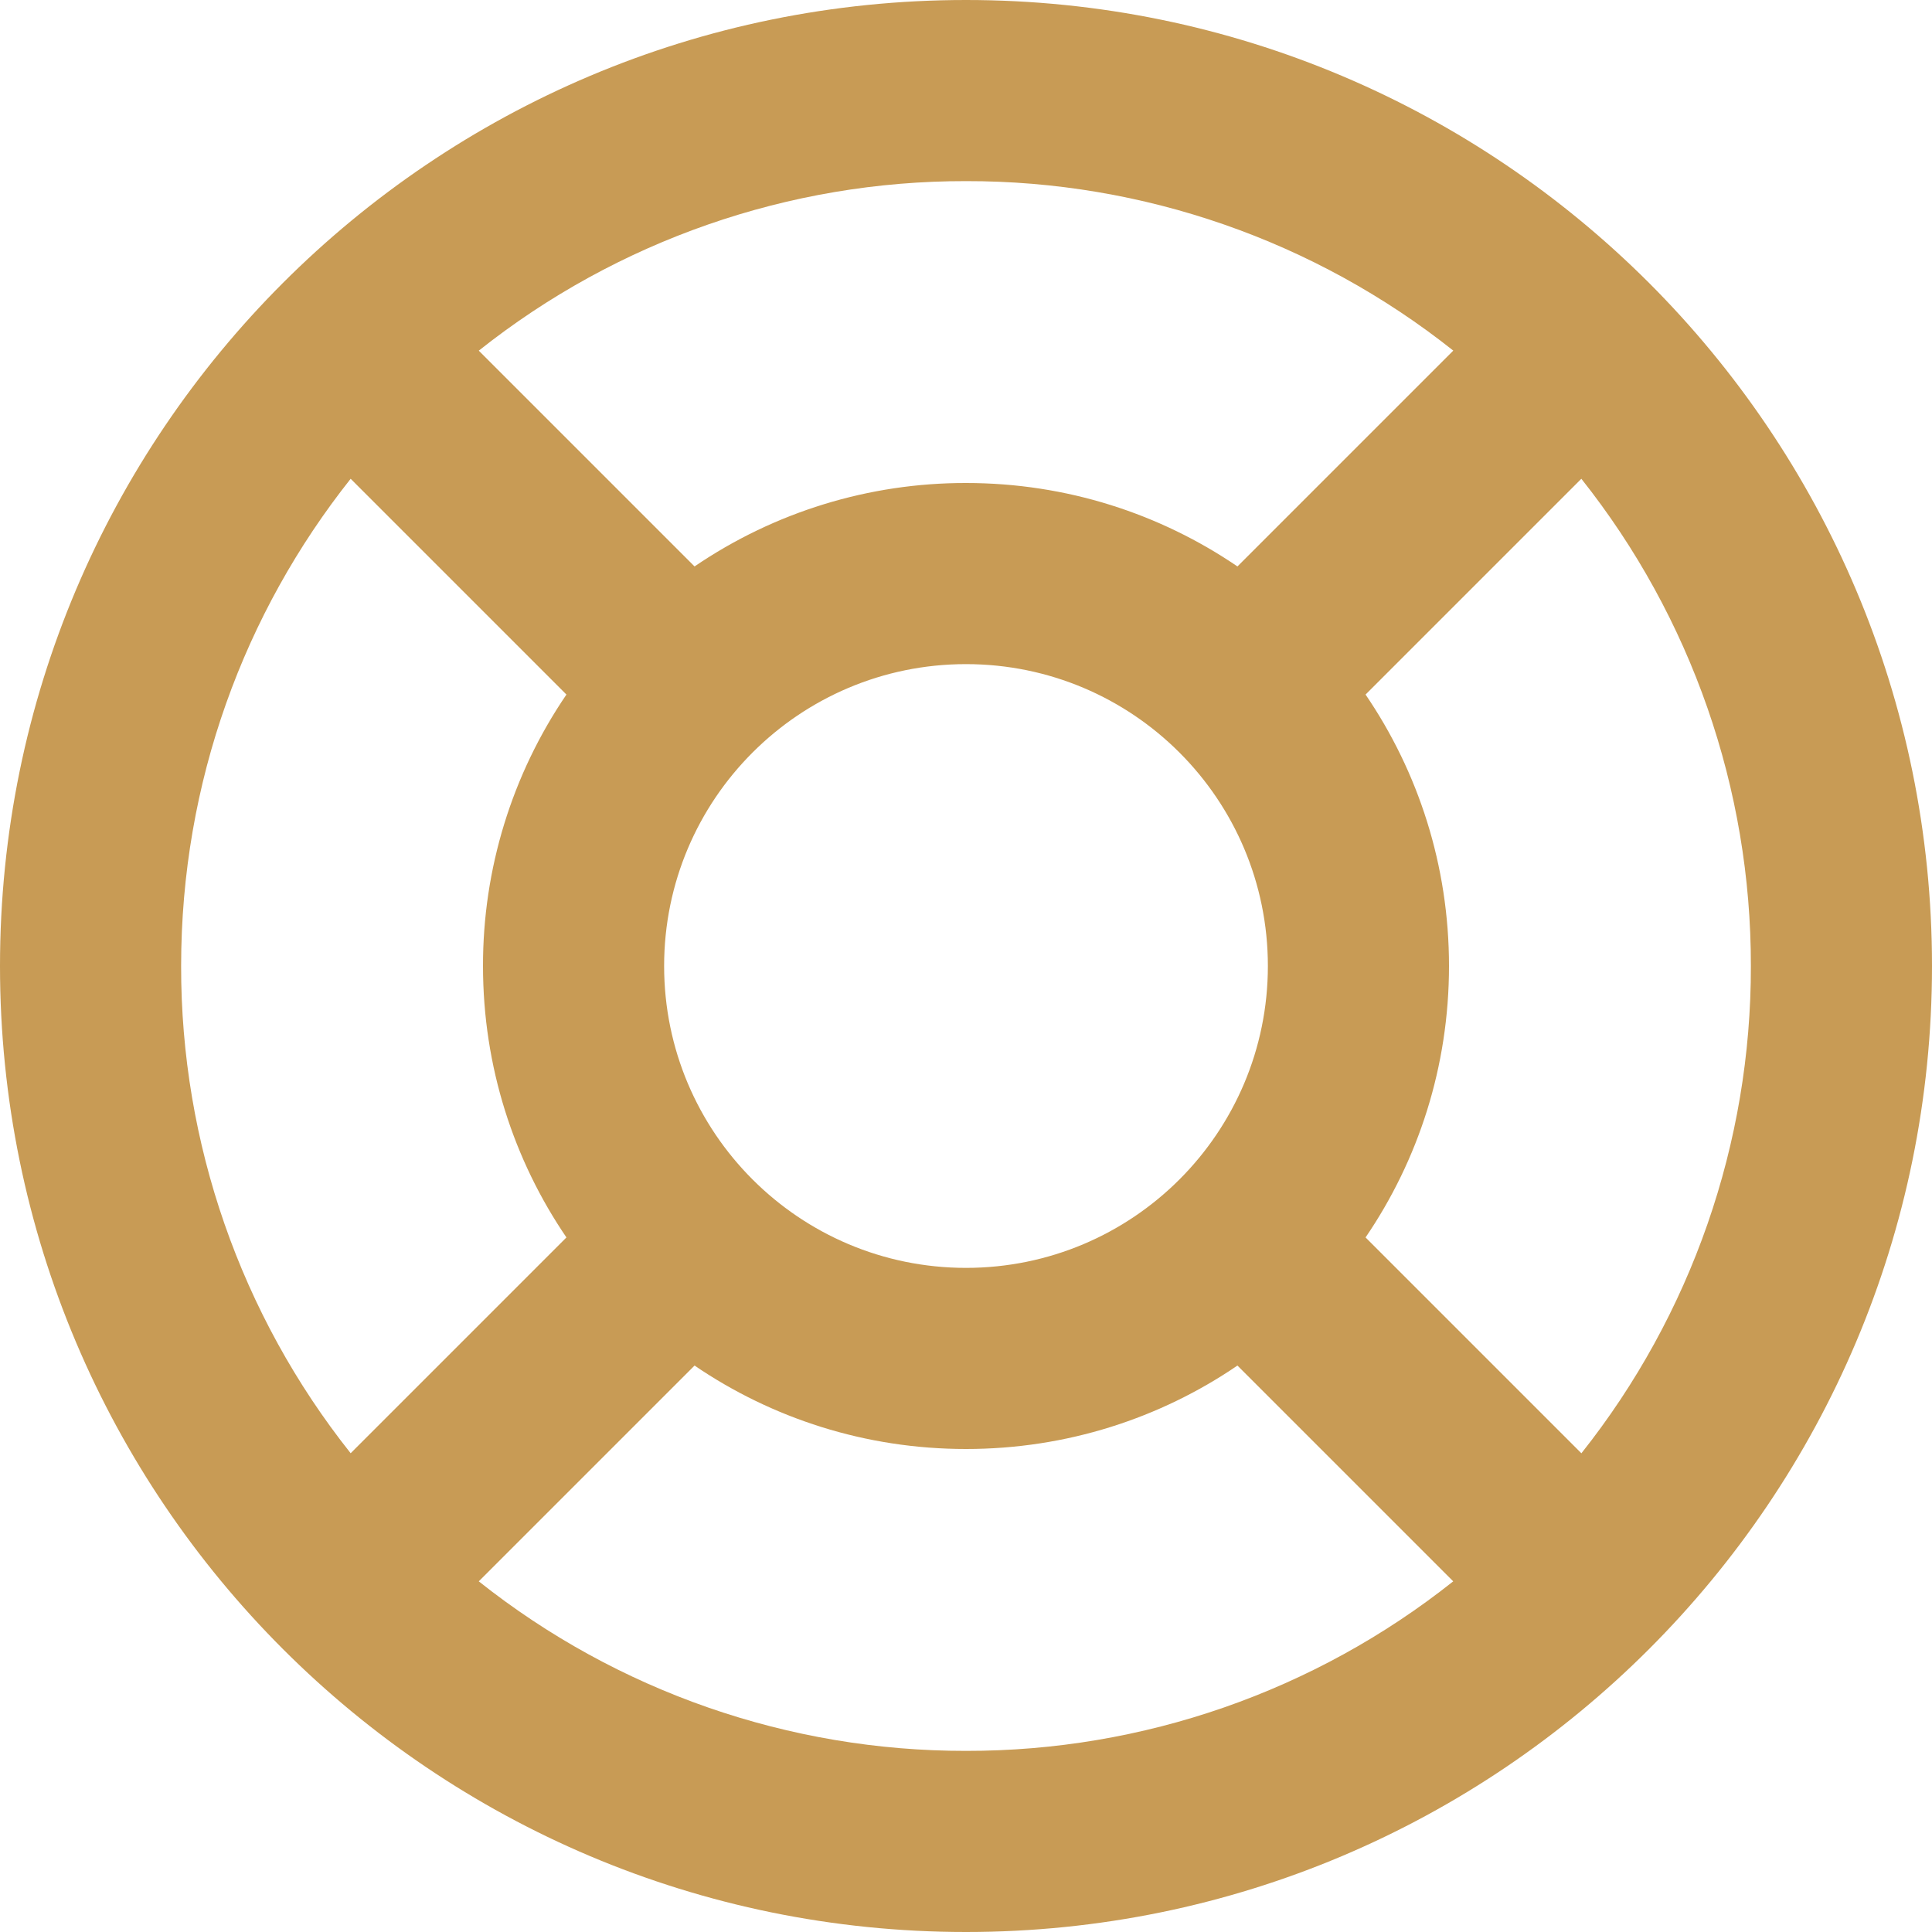
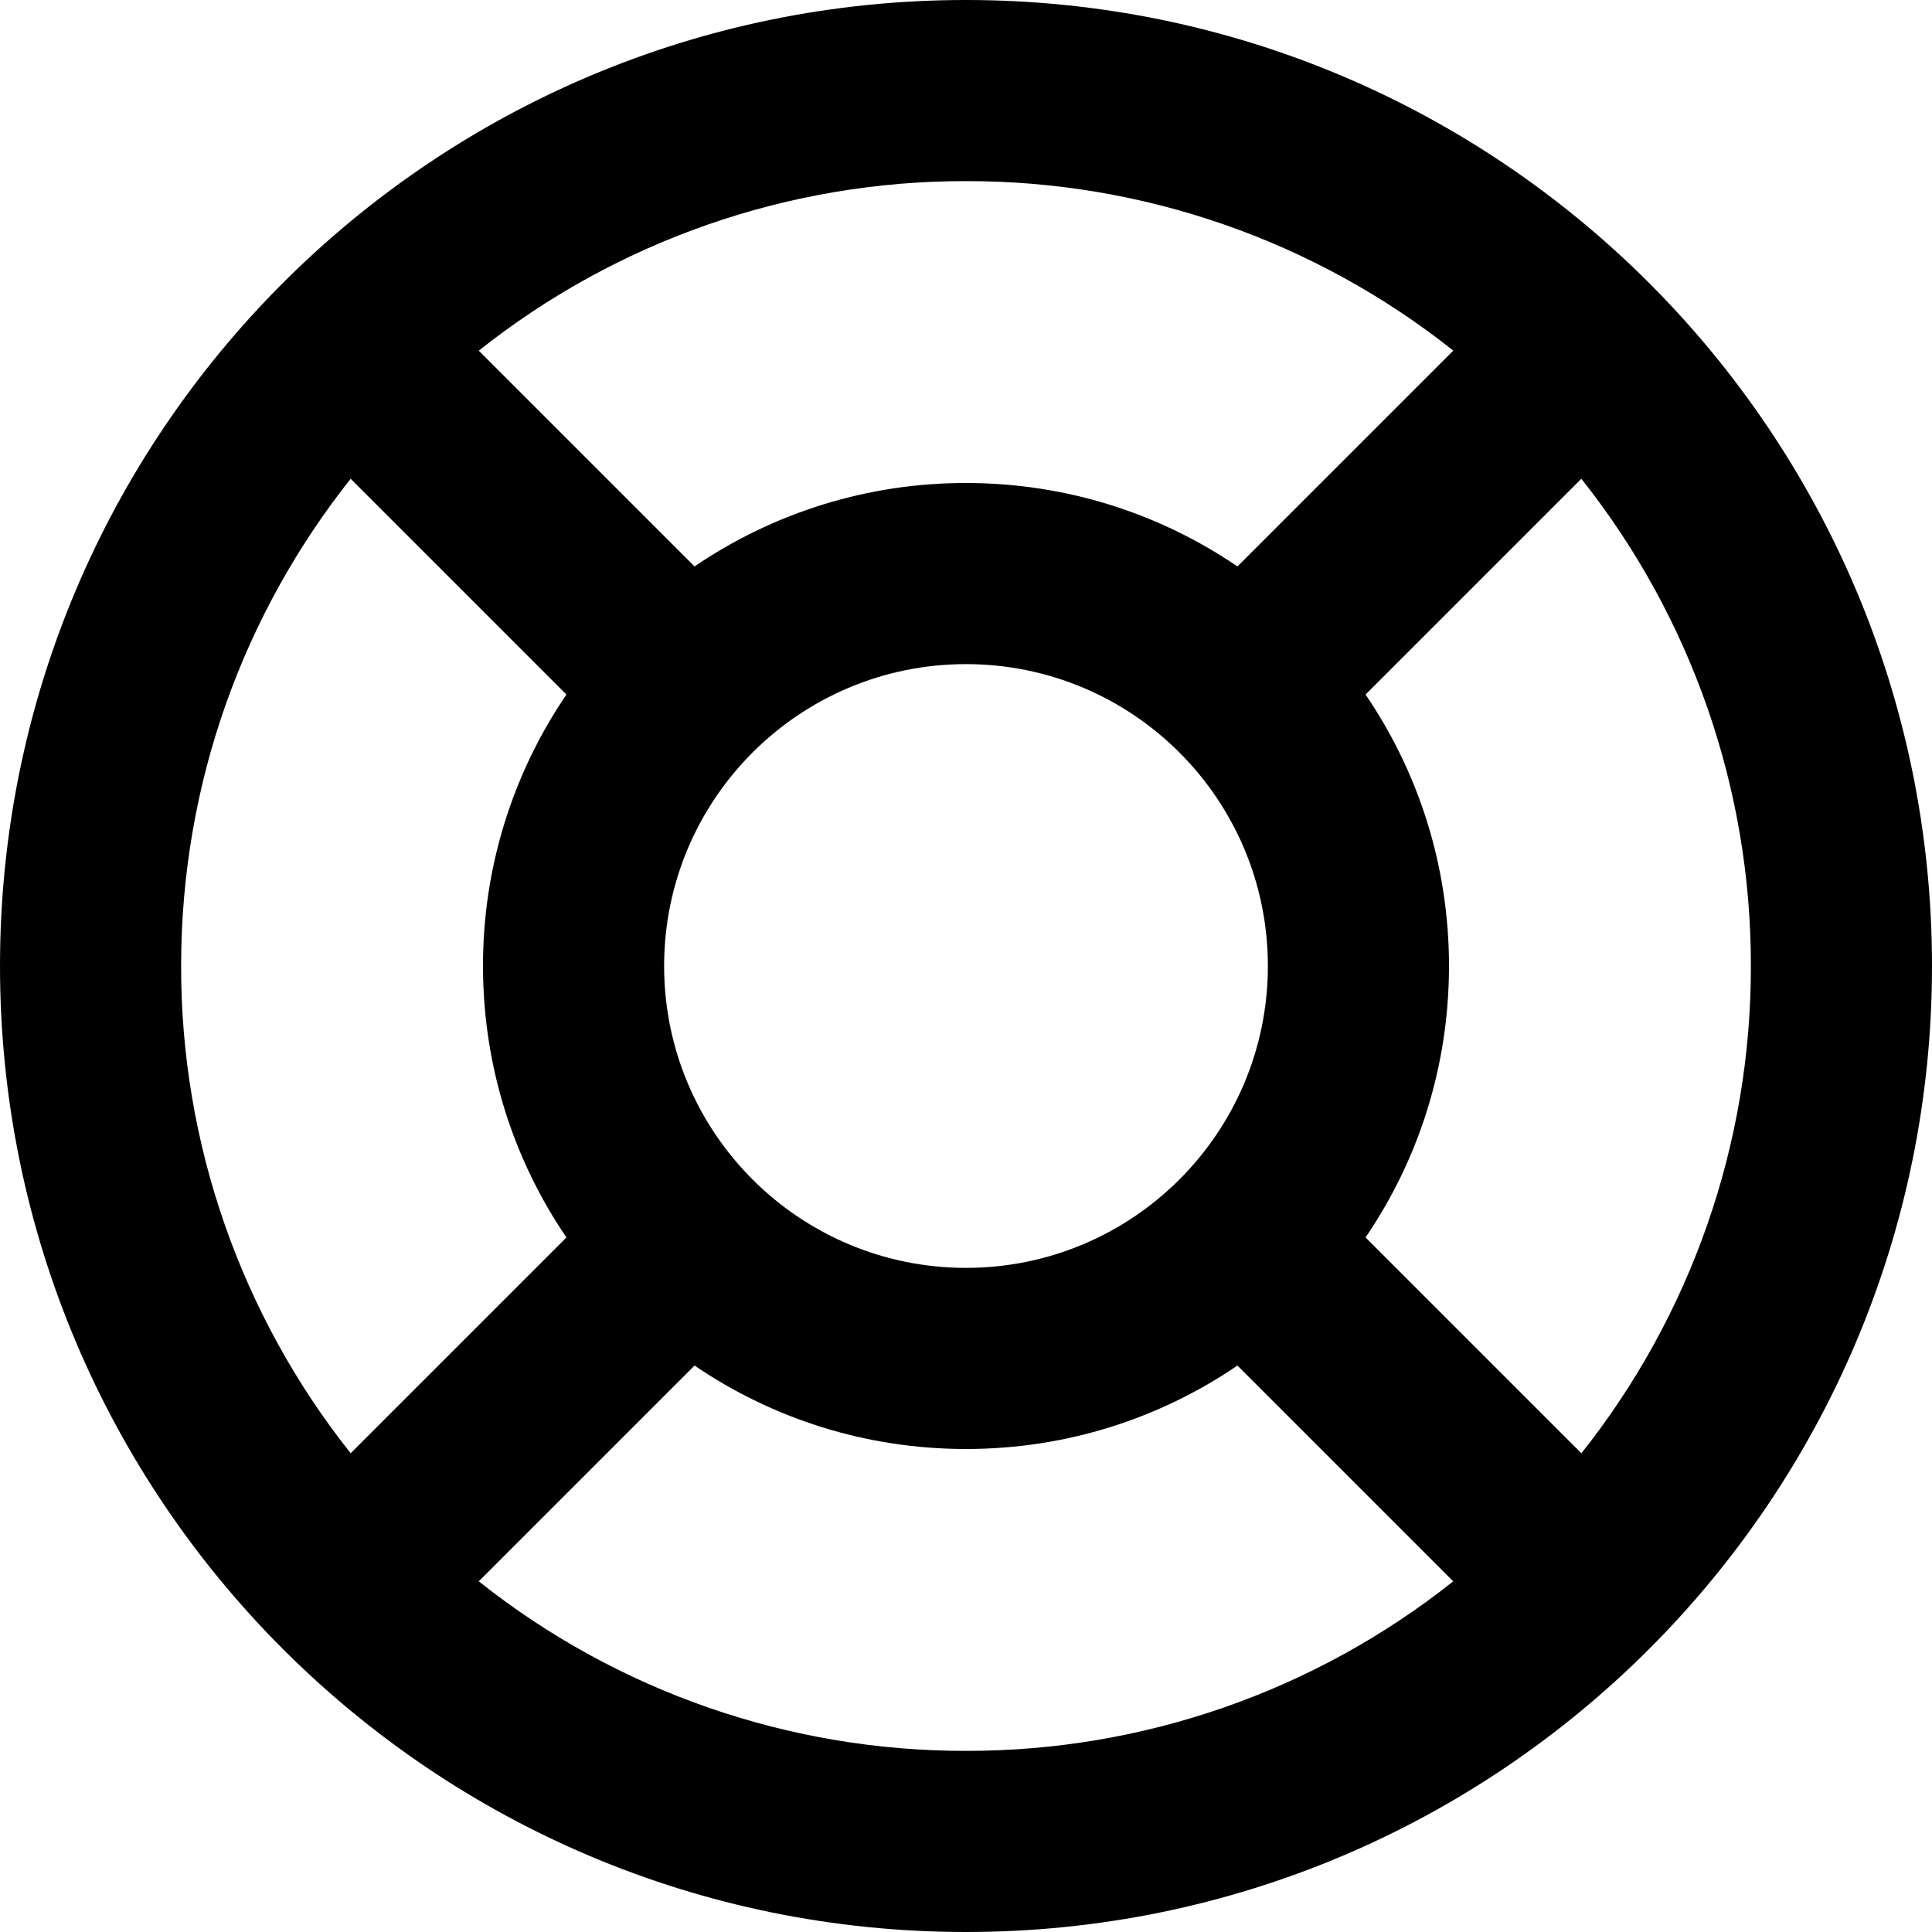
<svg xmlns="http://www.w3.org/2000/svg" width="800px" height="800px" viewBox="0 0 16 16" fill="none">
-   <path fill="#c89b55" fill-rule="evenodd" d="M8 0a8 8 0 100 16A8 8 0 008 0zM1.5 8c0-1.525.525-2.927 1.404-4.035l1.787 1.787A3.982 3.982 0 004 8c0 .834.255 1.608.691 2.248l-1.787 1.787A6.472 6.472 0 011.5 8zm2.465 5.096l1.787-1.787C6.392 11.745 7.166 12 8 12c.834 0 1.608-.255 2.248-.691l1.787 1.787A6.472 6.472 0 018 14.5a6.473 6.473 0 01-4.035-1.404zm9.131-1.06A6.472 6.472 0 0014.5 8a6.473 6.473 0 00-1.404-4.035l-1.787 1.787C11.745 6.392 12 7.166 12 8c0 .834-.255 1.608-.691 2.248l1.787 1.787zm-1.06-9.132A6.472 6.472 0 008 1.5a6.472 6.472 0 00-4.035 1.404l1.787 1.787A3.982 3.982 0 018 4c.834 0 1.608.255 2.248.691l1.787-1.787zM5.5 8a2.5 2.5 0 115 0 2.5 2.5 0 01-5 0z" clip-rule="evenodd" />
+   <path fill="#000" fill-rule="evenodd" d="M8 0a8 8 0 100 16A8 8 0 008 0zM1.5 8c0-1.525.525-2.927 1.404-4.035l1.787 1.787A3.982 3.982 0 004 8c0 .834.255 1.608.691 2.248l-1.787 1.787A6.472 6.472 0 011.5 8zm2.465 5.096l1.787-1.787C6.392 11.745 7.166 12 8 12c.834 0 1.608-.255 2.248-.691l1.787 1.787A6.472 6.472 0 018 14.5a6.473 6.473 0 01-4.035-1.404zm9.131-1.06A6.472 6.472 0 0014.5 8a6.473 6.473 0 00-1.404-4.035l-1.787 1.787C11.745 6.392 12 7.166 12 8c0 .834-.255 1.608-.691 2.248l1.787 1.787zm-1.06-9.132A6.472 6.472 0 008 1.5a6.472 6.472 0 00-4.035 1.404l1.787 1.787A3.982 3.982 0 018 4c.834 0 1.608.255 2.248.691l1.787-1.787zM5.5 8a2.5 2.5 0 115 0 2.5 2.5 0 01-5 0z" clip-rule="evenodd" />
</svg>
